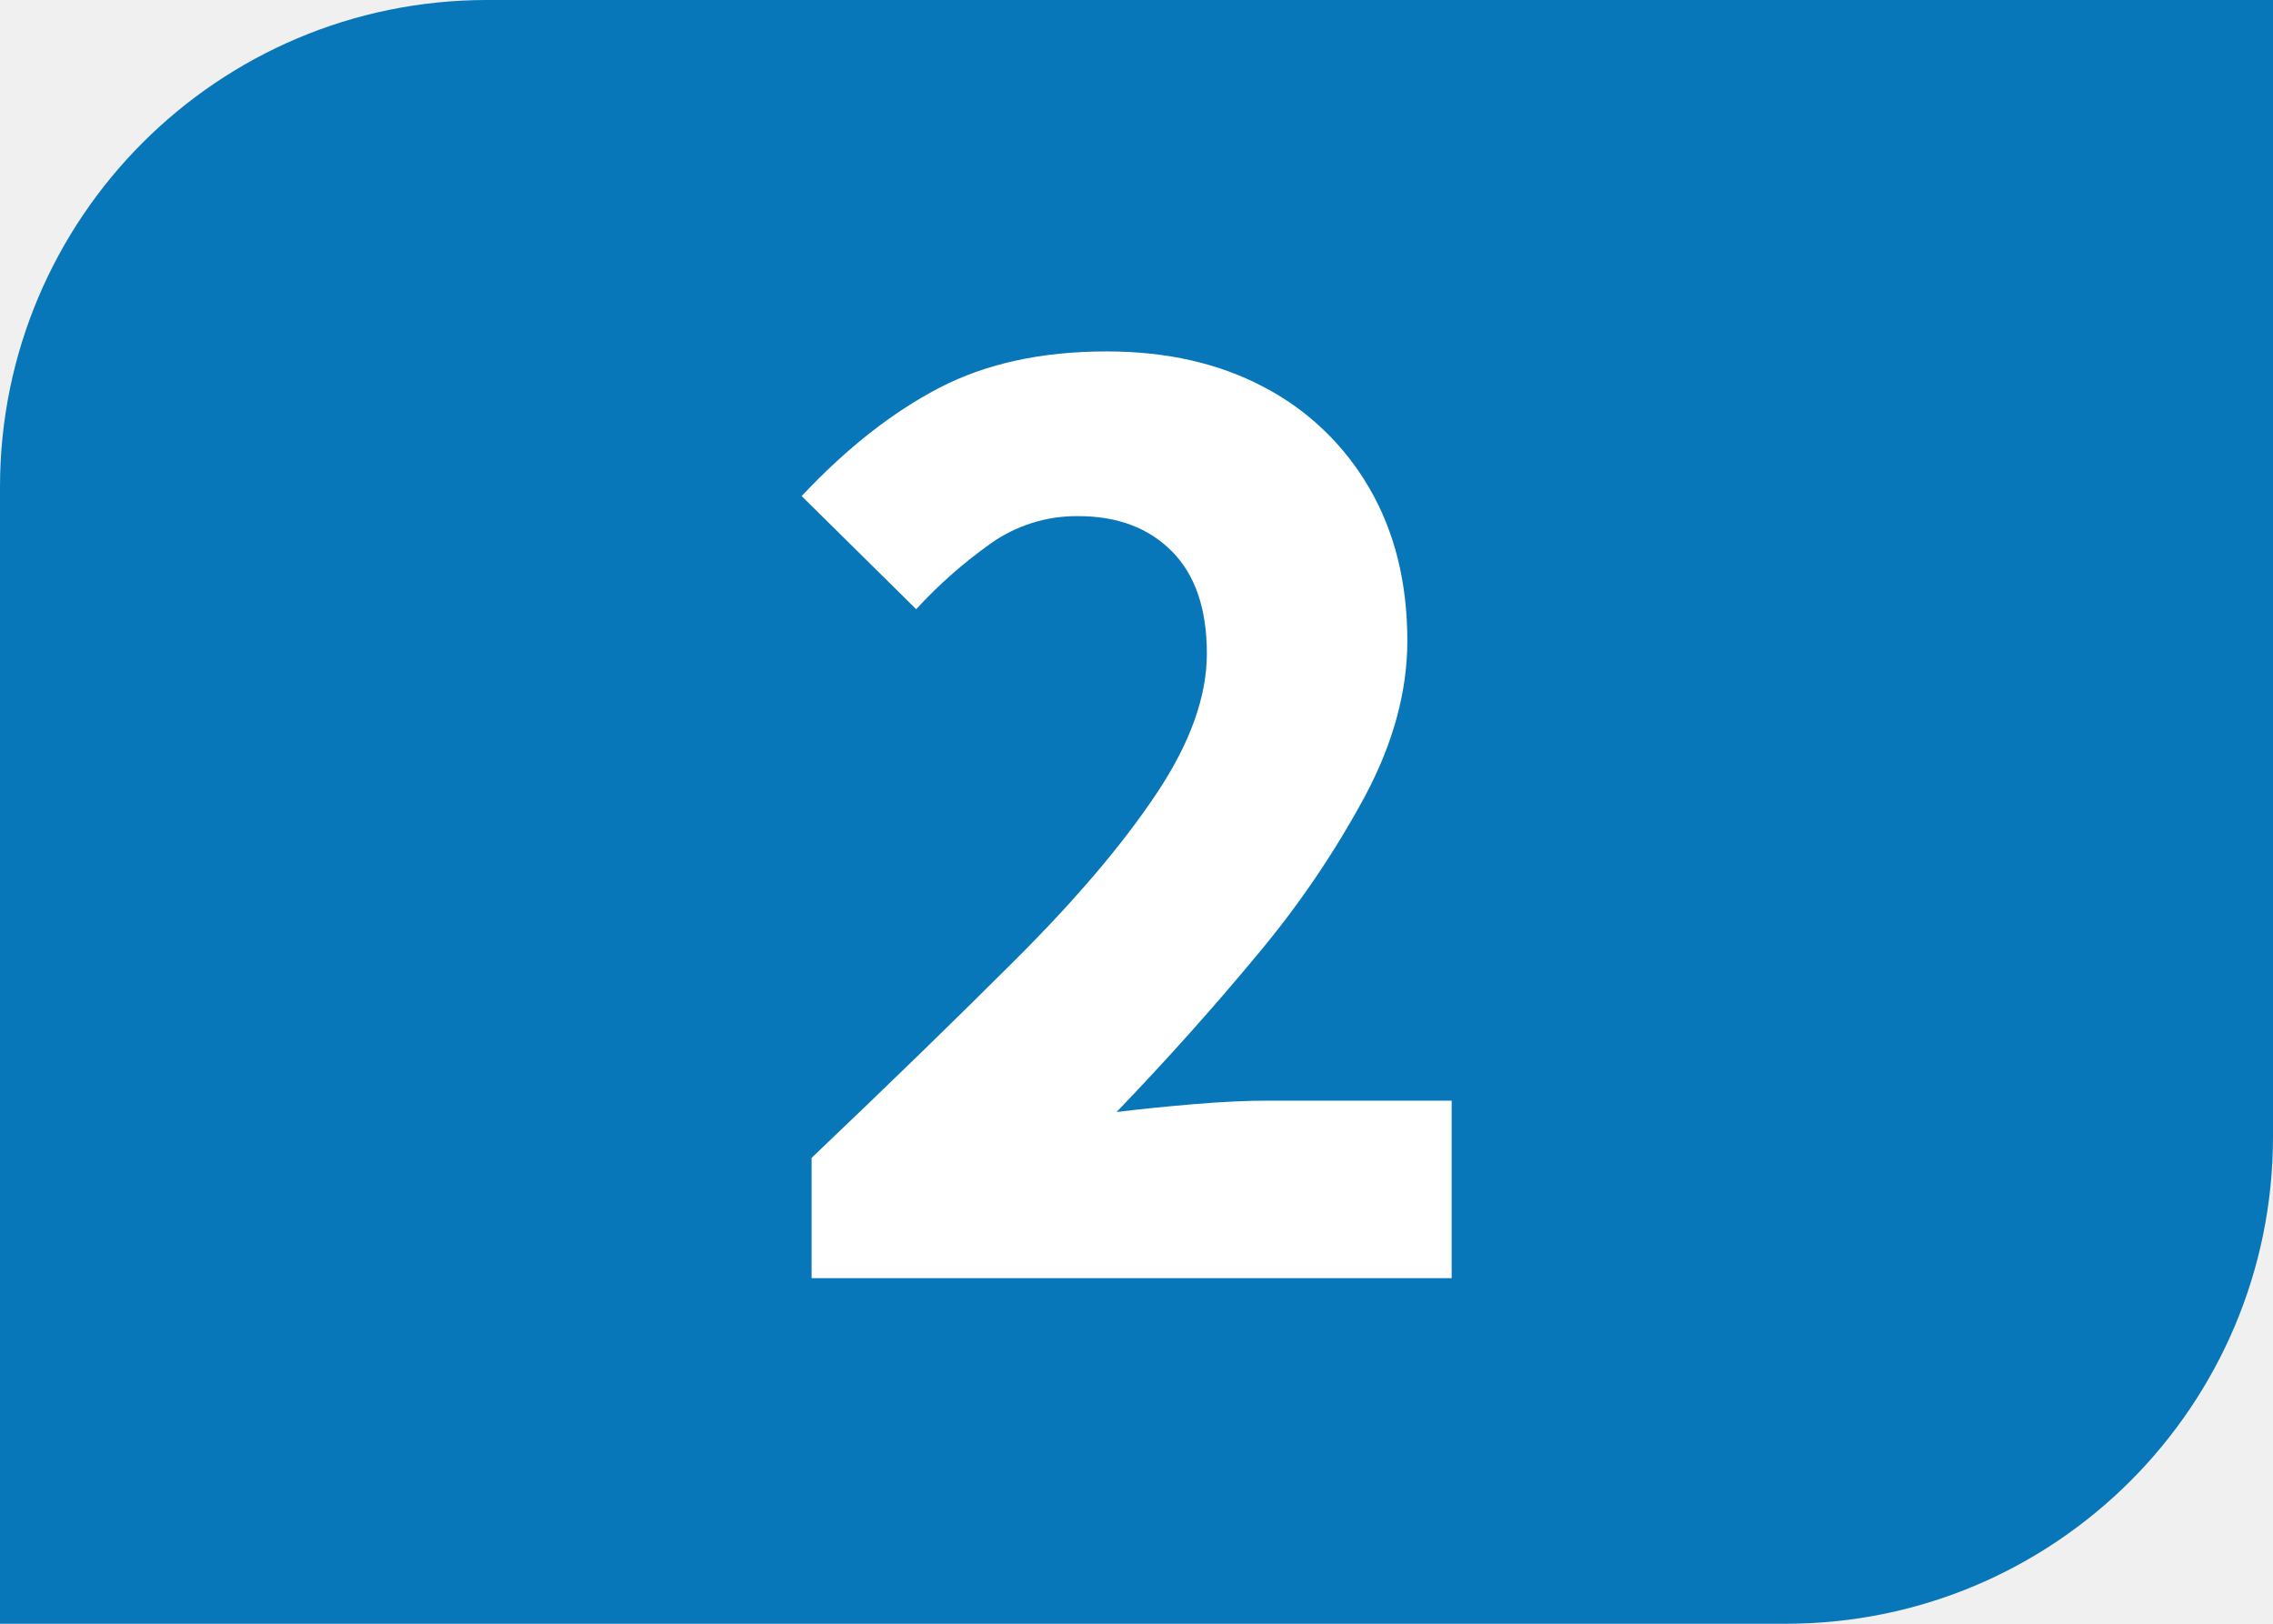
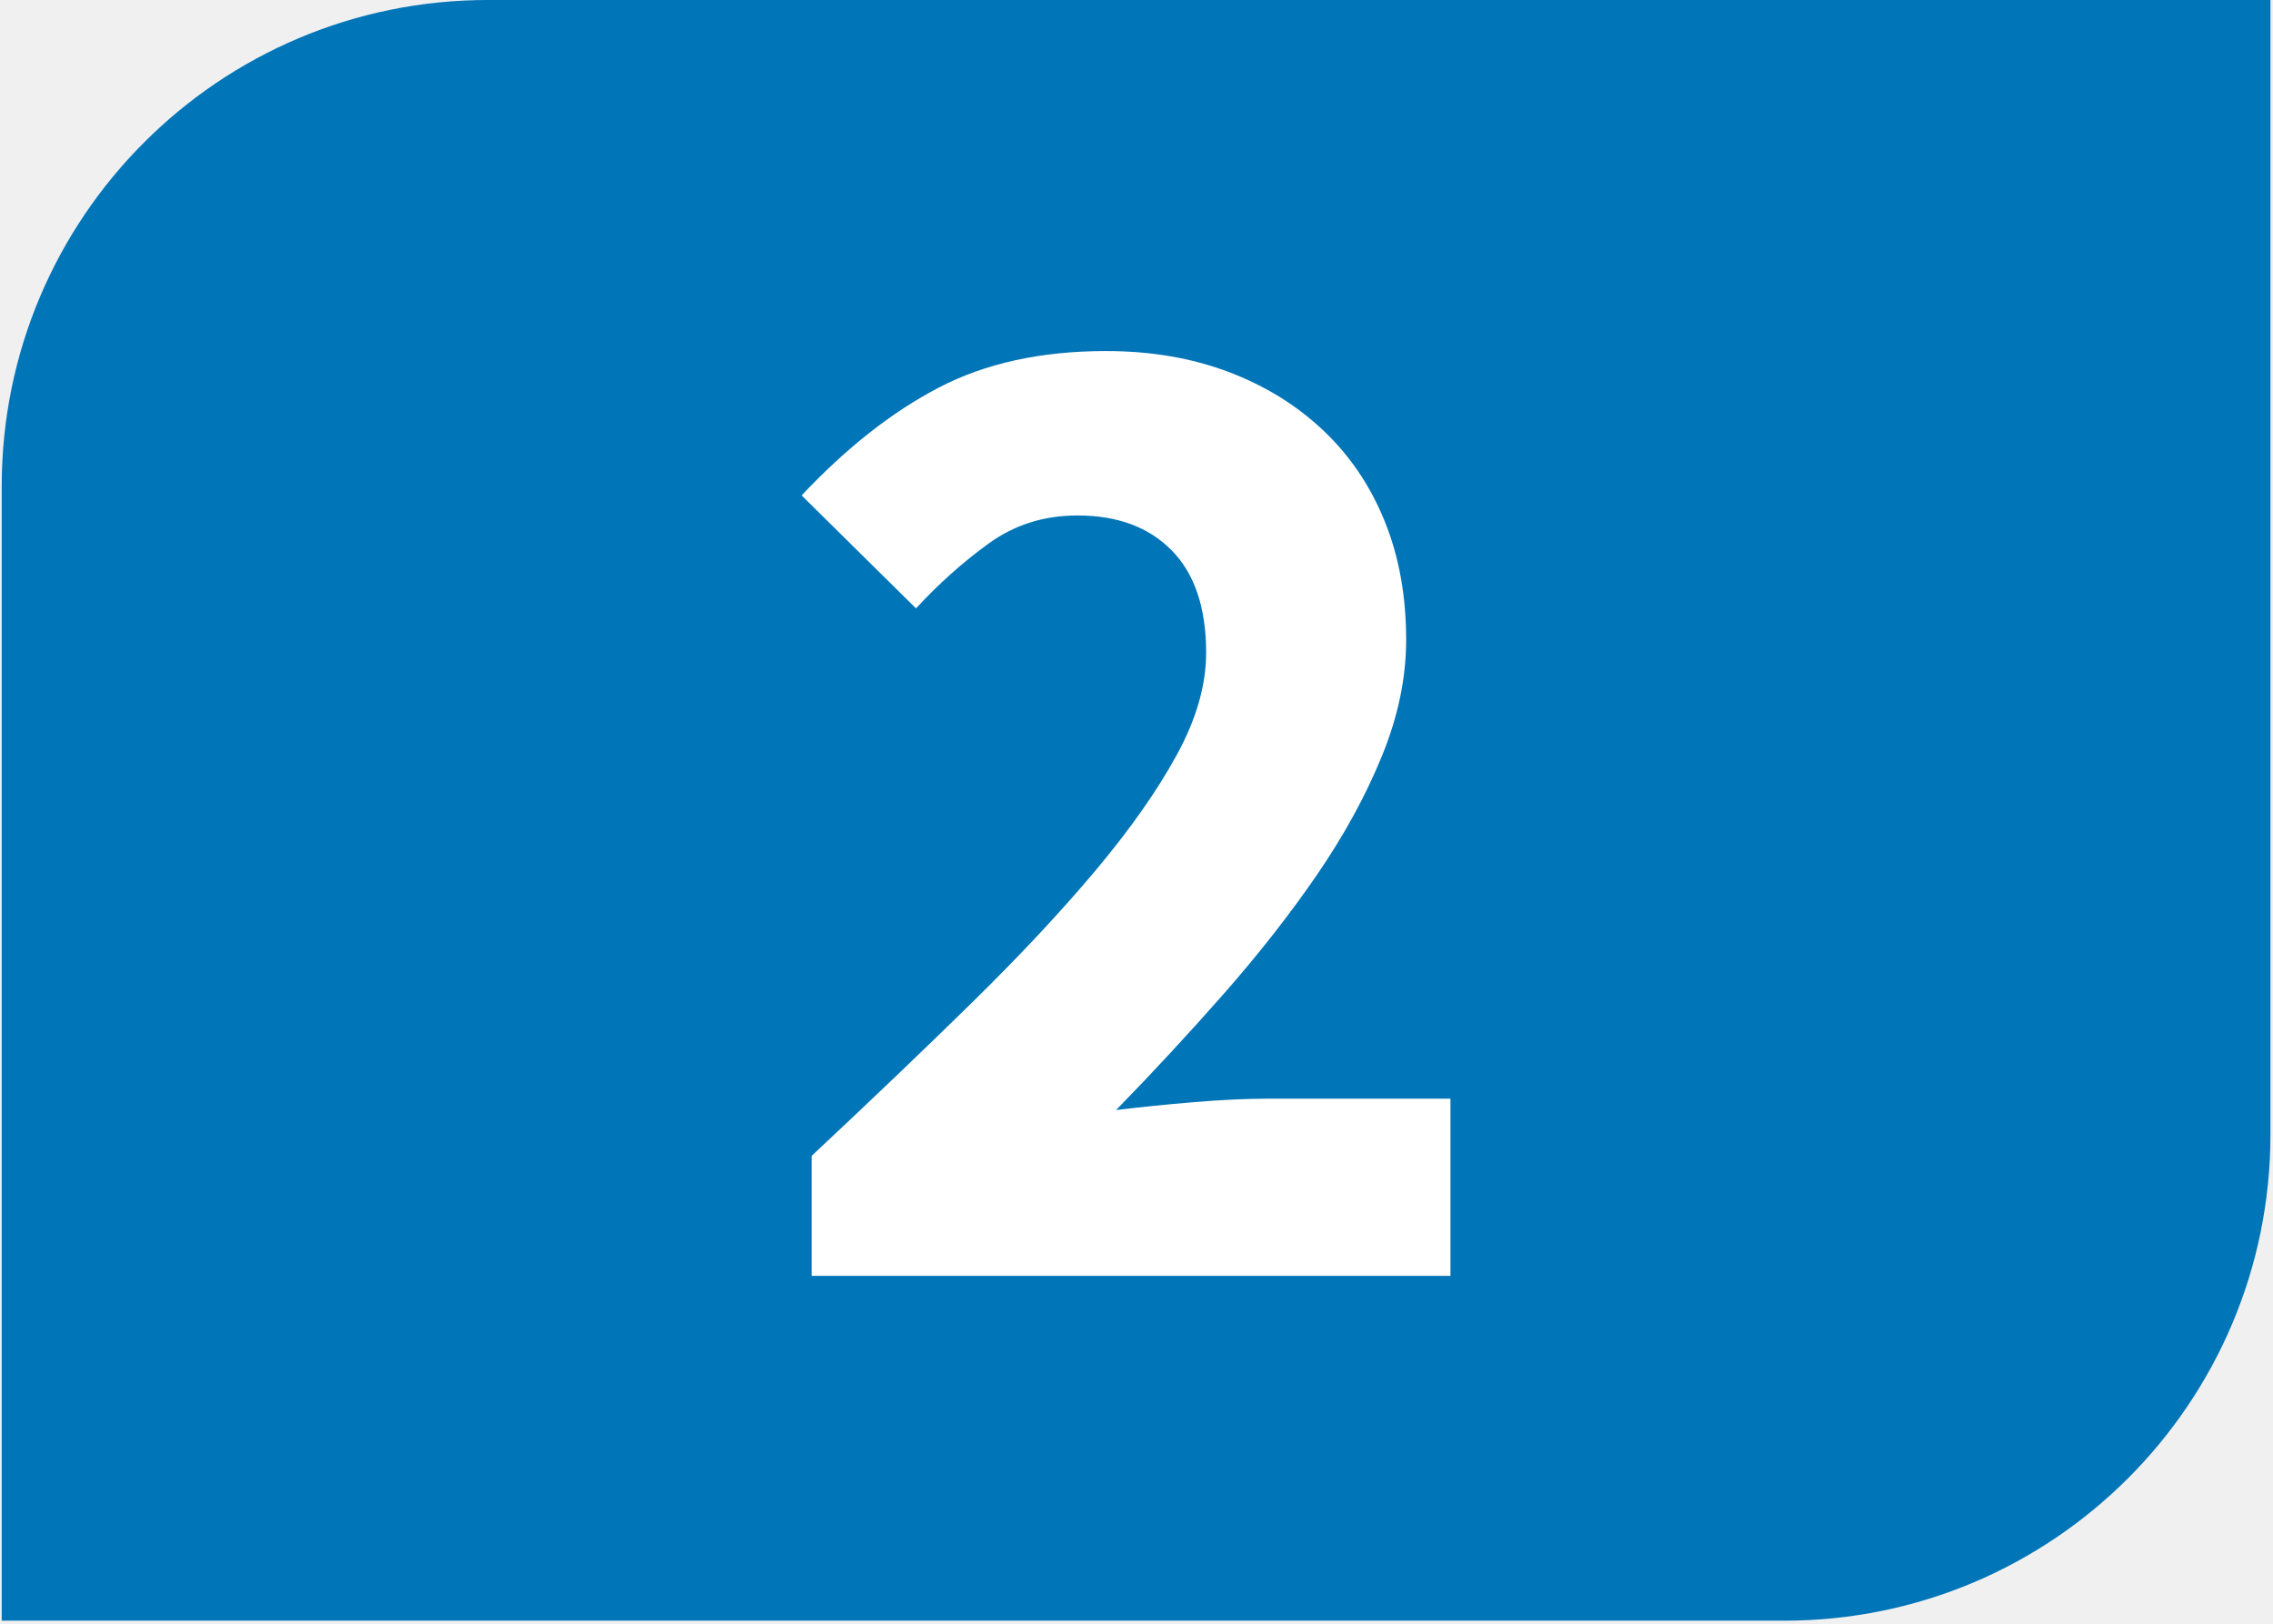
- <svg xmlns="http://www.w3.org/2000/svg" id="Calque_1" data-name="Calque 1" viewBox="0 0 687.76 491.26">
+ <svg xmlns="http://www.w3.org/2000/svg" xmlns:xlink="http://www.w3.org/1999/xlink" viewBox="0 0 396.85 283.465">
  <defs>
-     <style>.cls-1{fill:#0877ba;}.cls-2{fill:#fff;}</style>
+     <g>
+       <g id="glyph-0-0">
+         <path d="M 9.234 0 L 9.234 -20.953 C 19.379 -30.441 28.648 -39.301 37.047 -47.531 C 45.453 -55.77 52.691 -63.504 58.766 -70.734 C 64.836 -77.973 69.578 -84.711 72.984 -90.953 C 76.398 -97.191 78.109 -103.141 78.109 -108.797 C 78.109 -116.617 76.109 -122.566 72.109 -126.641 C 68.117 -130.711 62.629 -132.75 55.641 -132.75 C 49.816 -132.75 44.66 -131.125 40.172 -127.875 C 35.68 -124.633 31.441 -120.852 27.453 -116.531 L 7.484 -136.25 C 15.305 -144.562 23.289 -150.836 31.438 -155.078 C 39.594 -159.328 49.328 -161.453 60.641 -161.453 C 68.453 -161.453 75.562 -160.242 81.969 -157.828 C 88.375 -155.41 93.906 -152 98.562 -147.594 C 103.219 -143.188 106.789 -137.906 109.281 -131.75 C 111.781 -125.594 113.031 -118.691 113.031 -111.047 C 113.031 -104.391 111.613 -97.609 108.781 -90.703 C 105.957 -83.797 102.176 -76.891 97.438 -69.984 C 92.695 -63.086 87.289 -56.188 81.219 -49.281 C 75.145 -42.375 68.867 -35.598 62.391 -28.953 C 66.379 -29.441 70.828 -29.895 75.734 -30.312 C 80.641 -30.727 85.004 -30.938 88.828 -30.938 L 120.766 -30.938 L 120.766 0 Z M 9.234 0 " />
+       </g>
+     </g>
+     <clipPath id="clip-0">
+       <path clip-rule="nonzero" d="M 0.301 0 L 396.402 0 L 396.402 282.93 L 0.301 282.93 Z M 0.301 0 " />
+     </clipPath>
  </defs>
-   <path class="cls-1" d="M687.76,343.88V0H147.37A147.38,147.38,0,0,0,0,147.37V491.26H540.39A147.38,147.38,0,0,0,687.76,343.88" />
-   <path class="cls-2" d="M245.57,386.7V350.31q35.08-33.36,62.17-60.44T350,240q15.16-22.74,15.17-42.24,0-20.36-10.62-31t-28.37-10.61a44.92,44.92,0,0,0-26.65,8.45,142.1,142.1,0,0,0-22.31,19.71l-34.66-34.23q20.36-21.66,41.59-32.71t50.69-11.05q27.3,0,47.66,10.83a79.17,79.17,0,0,1,31.84,30.55q11.48,19.73,11.49,46.14,0,23-12.79,47A286.28,286.28,0,0,1,380.31,289q-19.94,24-42.46,47.44,10.41-1.29,23.4-2.38T383.78,333h55.46V386.7Z" />
+   <g clip-path="url(#clip-0)">
+     <path fill-rule="nonzero" fill="rgb(0%, 45.882%, 72.157%)" fill-opacity="1" d="M 396.402 198.051 L 396.402 0 L 85.18 0 C 38.301 0 0.301 38 0.301 84.879 L 0.301 282.93 L 311.523 282.93 C 358.398 282.93 396.402 244.93 396.402 198.051 " />
+   </g>
+   <g fill="rgb(100%, 100%, 100%)" fill-opacity="1">
+     <use xlink:href="#glyph-0-0" x="132.474" y="222.738" />
+   </g>
</svg>
